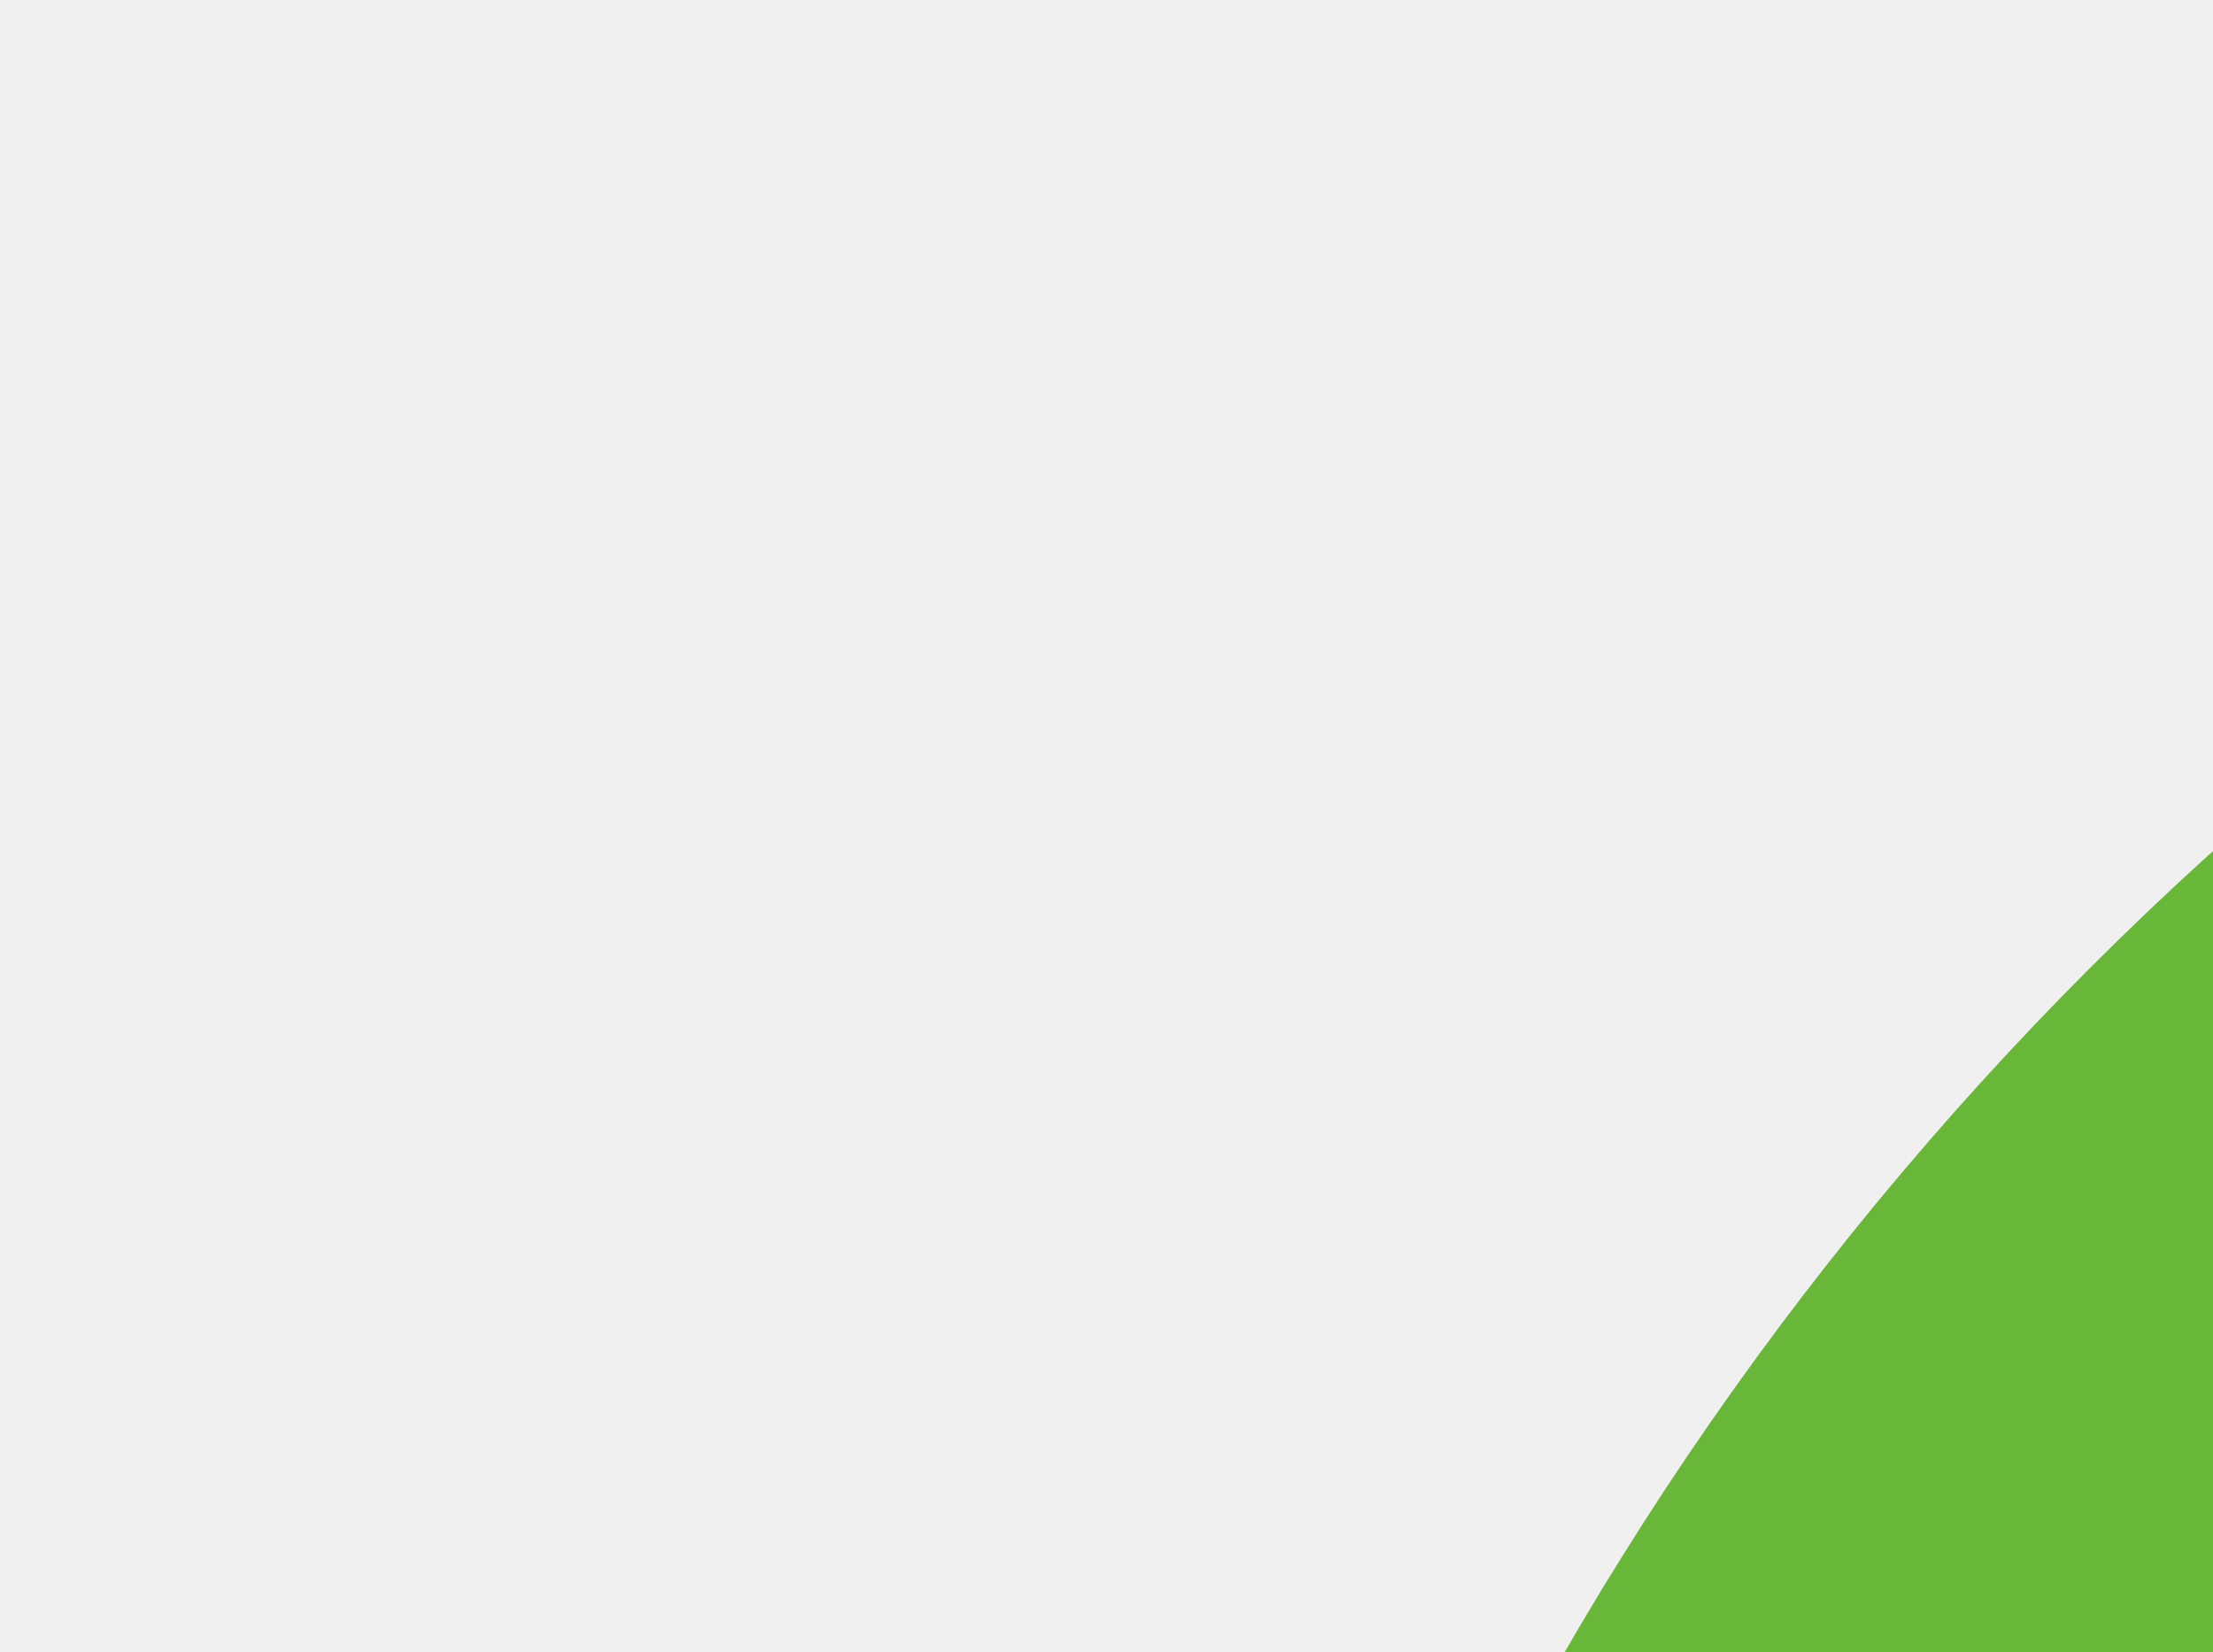
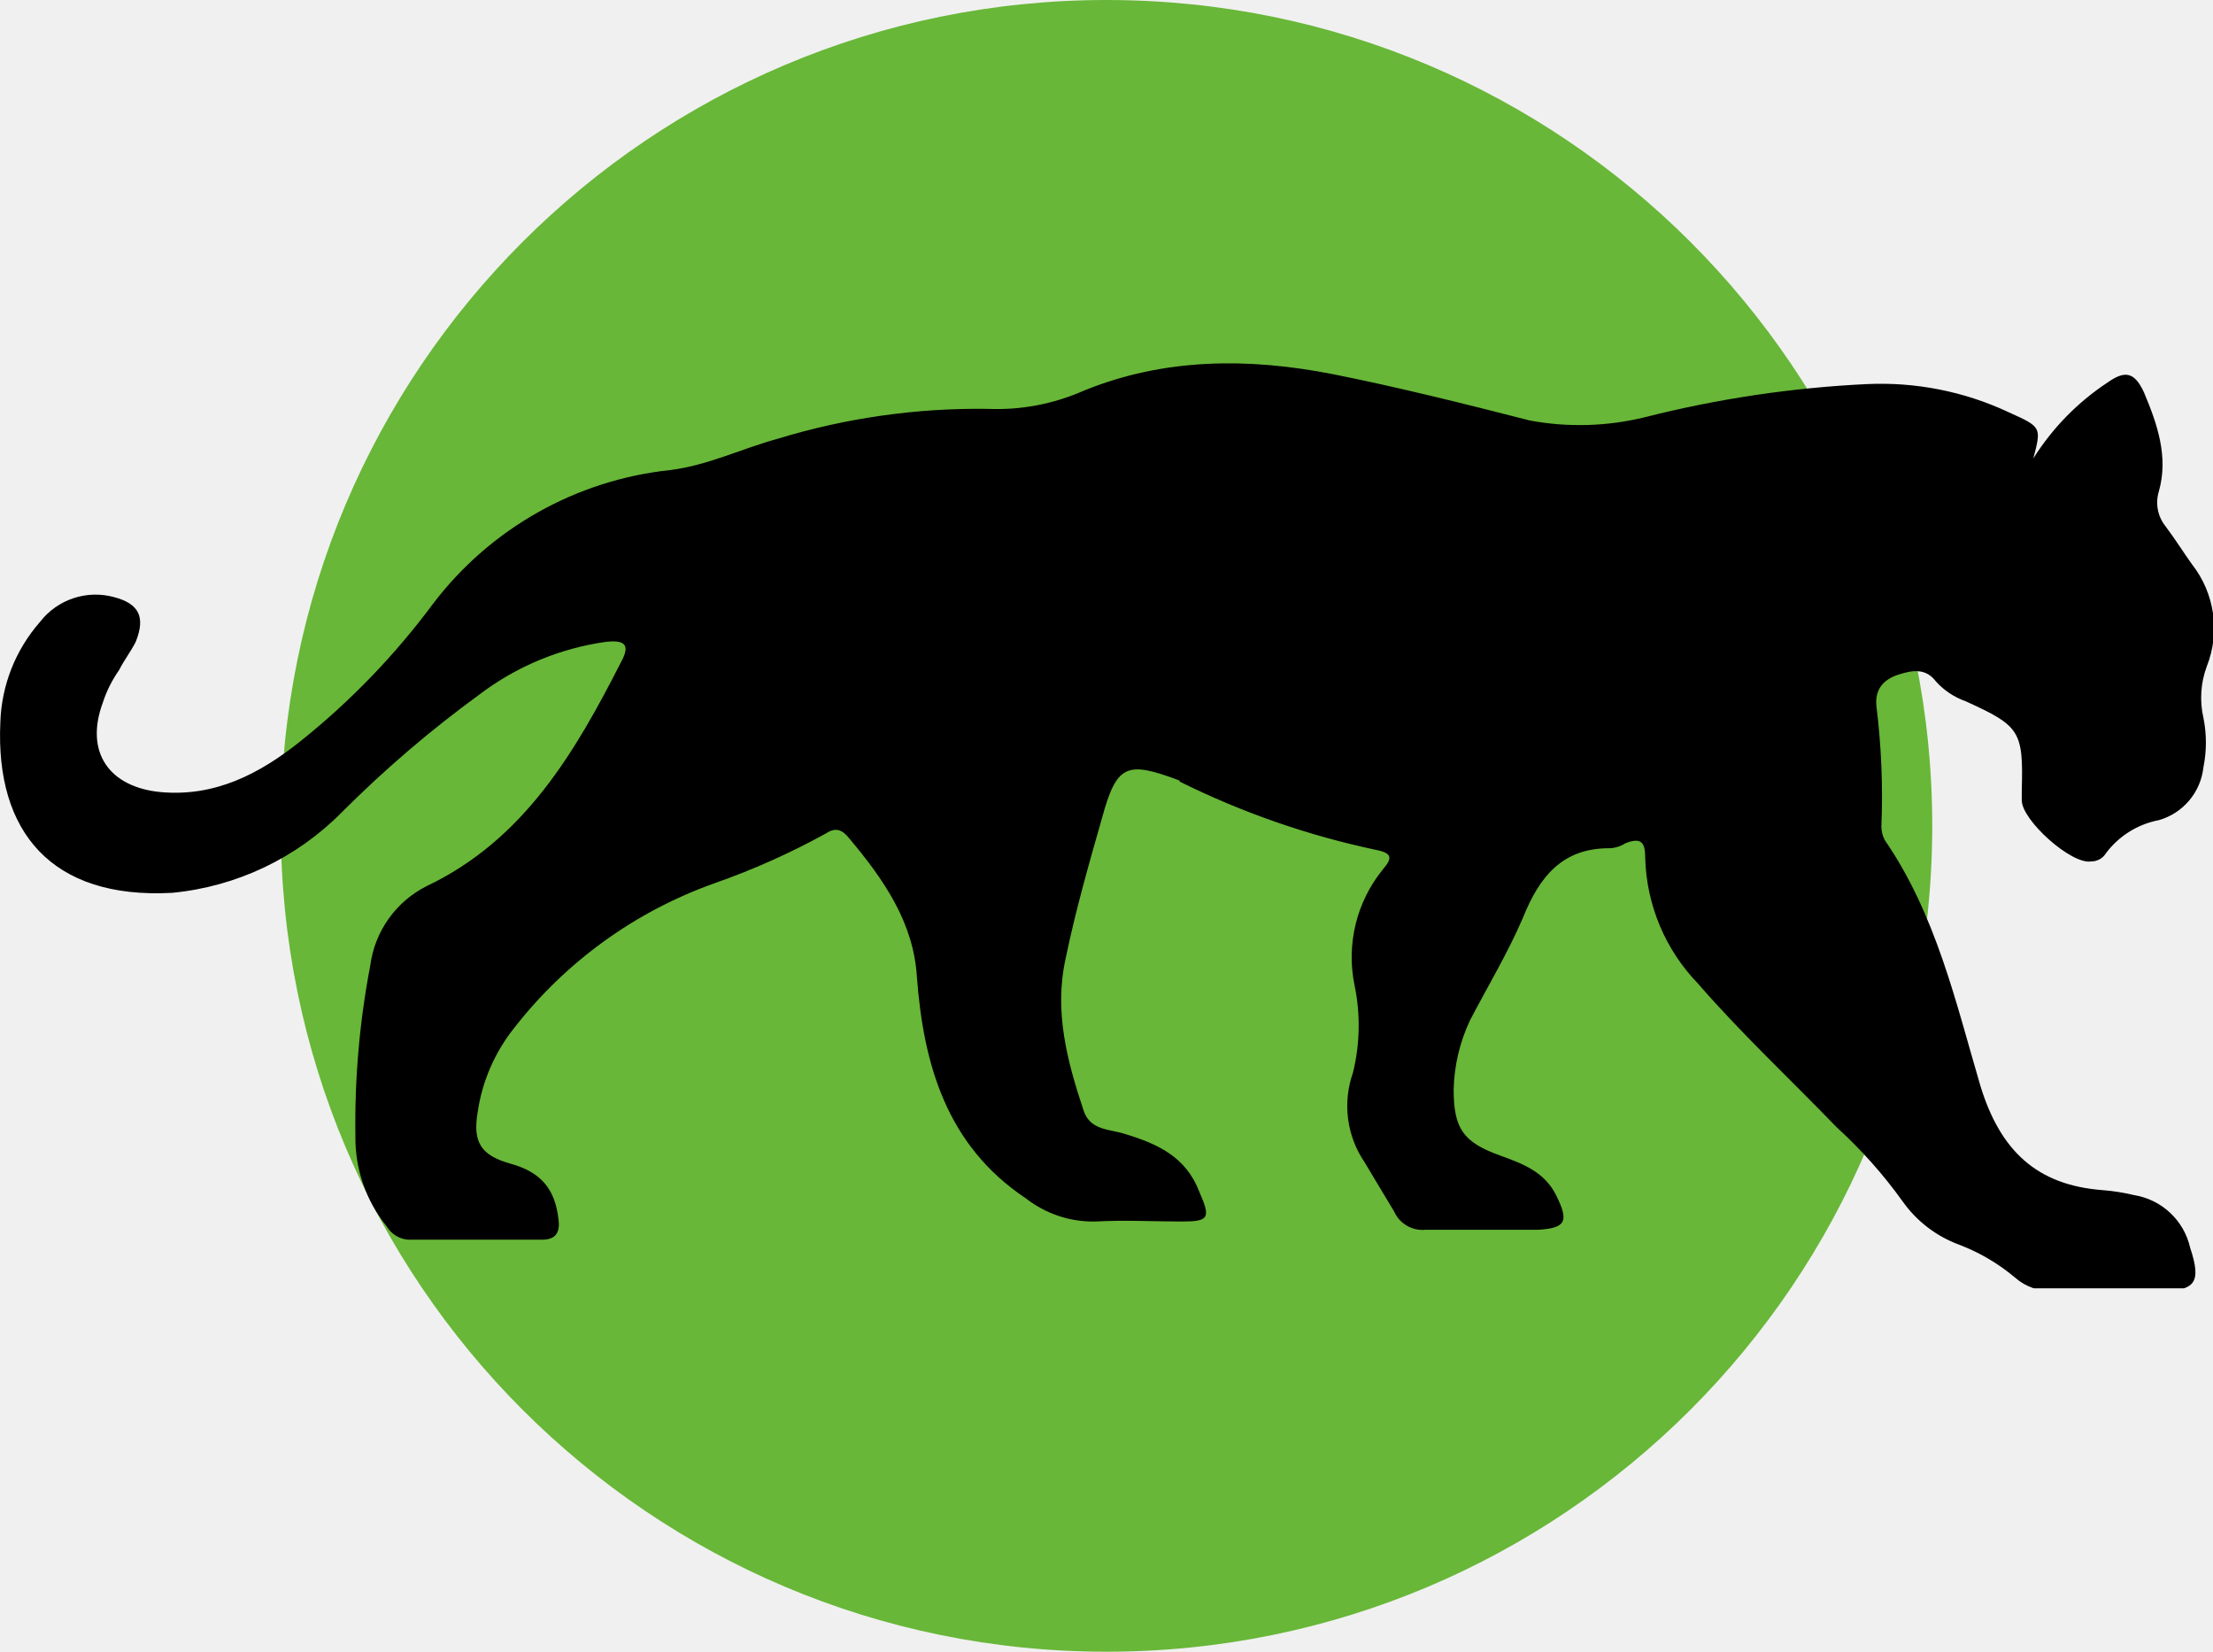
- <svg xmlns="http://www.w3.org/2000/svg" width="67" height="50" viewBox="0 0 67 50" fill="none">
+ <svg xmlns="http://www.w3.org/2000/svg" width="67" height="50" viewBox="0 0 268 200" fill="none">
  <circle cx="134" cy="100" r="100" fill="#68B738" />
  <g clip-path="url(#cat-pro_0)">
    <path fill="#000" d="M246.24 55.51a30.4 30.4 0 0 1 9-9.2c2-1.4 3.2-1.4 4.4 1.2 1.6 3.8 3 7.8 1.8 12a4.59 4.59 0 0 0 .8 4.2c1.2 1.6 2.2 3.2 3.2 4.6a12.54 12.54 0 0 1 1.8 12.4 10.86 10.86 0 0 0-.4 6.2c.4 1.98.4 4.02 0 6a7.5 7.5 0 0 1-5.4 6.4 10.42 10.42 0 0 0-6.4 4 2.09 2.09 0 0 1-1.8 1c-2.4.4-8.4-5-8.4-7.4v-1.2c.2-7.2-.2-7.8-6.8-10.8a8.78 8.78 0 0 1-3.6-2.4c-1.2-1.6-2.8-1.4-4.6-.8-1.8.6-2.8 1.8-2.6 3.8.6 4.85.8 9.73.6 14.6.01.56.15 1.1.4 1.6 6.2 9 8.6 19.6 11.6 29.8 2.4 7.8 6.8 12 14.8 12.6 1.28.1 2.55.3 3.8.6a8.32 8.32 0 0 1 6.8 6.4c1.4 4.2.6 5.2-3.6 5.2h-13a6.48 6.48 0 0 1-4.6-1.6 23.39 23.39 0 0 0-6.8-4 14.53 14.53 0 0 1-6.8-5.2 57.16 57.16 0 0 0-8-9c-5.6-5.8-11.6-11.4-16.8-17.4a22.77 22.77 0 0 1-6.4-15.2c0-1.8-.4-2.6-2.4-1.8-.6.38-1.3.6-2 .6-5.6 0-8.4 3.4-10.4 8.4-1.8 4.2-4.2 8.2-6.4 12.4a20.8 20.8 0 0 0-2 8.4c0 4.8 1.2 6.4 5.6 8 2.8 1 5.4 2 6.8 4.8 1.6 3.2 1.2 4-2.2 4.2h-13.6a3.76 3.76 0 0 1-3.8-2.2l-3.6-6a12.1 12.1 0 0 1-1.4-10.8c.86-3.47.93-7.1.2-10.6a16.84 16.84 0 0 1 3.4-14c1.2-1.4 1.2-2-.8-2.4a100.17 100.17 0 0 1-23.74-8.25.2.2 0 0 1-.06-.15c-6.4-2.4-7.6-2-9.4 4.6-1.6 5.6-3.2 11.2-4.4 17-1.4 6.4.2 12.4 2.2 18.4.8 2.4 3.2 2.2 5 2.8 4 1.2 7.4 2.8 9 7 1.4 3.2 1.2 3.6-2.2 3.6-3.4 0-6.8-.2-10.4 0-3.04.06-6-.93-8.4-2.8-9.6-6.4-12.4-16.2-13.2-26.8-.4-6.6-4-11.8-8.2-16.8-.8-1-1.6-1.4-2.8-.6a88.63 88.63 0 0 1-13.4 6 53.42 53.42 0 0 0-24.4 17.6 21.26 21.26 0 0 0-4.4 10.2c-.6 3.6.4 5.2 4 6.2s5.4 3 5.8 6.8c.2 1.6-.4 2.4-2 2.4h-16.2a3.3 3.3 0 0 1-2.6-1.6c-2.52-3.1-3.86-7-3.8-11-.1-6.9.5-13.8 1.8-20.6a12.6 12.6 0 0 1 6.8-9.6c11.8-5.6 18-16.2 23.6-27.2 1.2-2.2.2-2.6-1.8-2.4-5.6.78-10.9 2.98-15.4 6.4-5.9 4.3-11.45 9.05-16.6 14.2a33.34 33.34 0 0 1-20.6 9.8c-14.6.8-21.4-7.4-20.8-20.6.13-4.5 1.83-8.81 4.8-12.2a8.5 8.5 0 0 1 9-3c3 .8 3.8 2.4 2.6 5.4-.6 1.2-1.4 2.2-2 3.4a15 15 0 0 0-2 4c-2.2 6 .8 10.2 7 10.8 6.6.6 12-2.2 17-6.2a89.88 89.88 0 0 0 16-16.6 41.58 41.58 0 0 1 28.8-16.2c4.6-.6 8.6-2.6 13-3.8a83.01 83.01 0 0 1 25.4-3.6 26 26 0 0 0 11.6-2.2c9.8-4 20-4 30.2-2 8 1.6 16 3.6 23.8 5.6 4.64.87 9.41.73 14-.4a135.6 135.6 0 0 1 26.8-4c5.92-.28 11.83.88 17.2 3.4 4 1.8 4 1.8 3 5.6Z" />
  </g>
  <defs>
    <clipPath id="cat-pro_0">
      <path fill="#fff" d="M0 44h268v112H0z" />
    </clipPath>
  </defs>
</svg>
